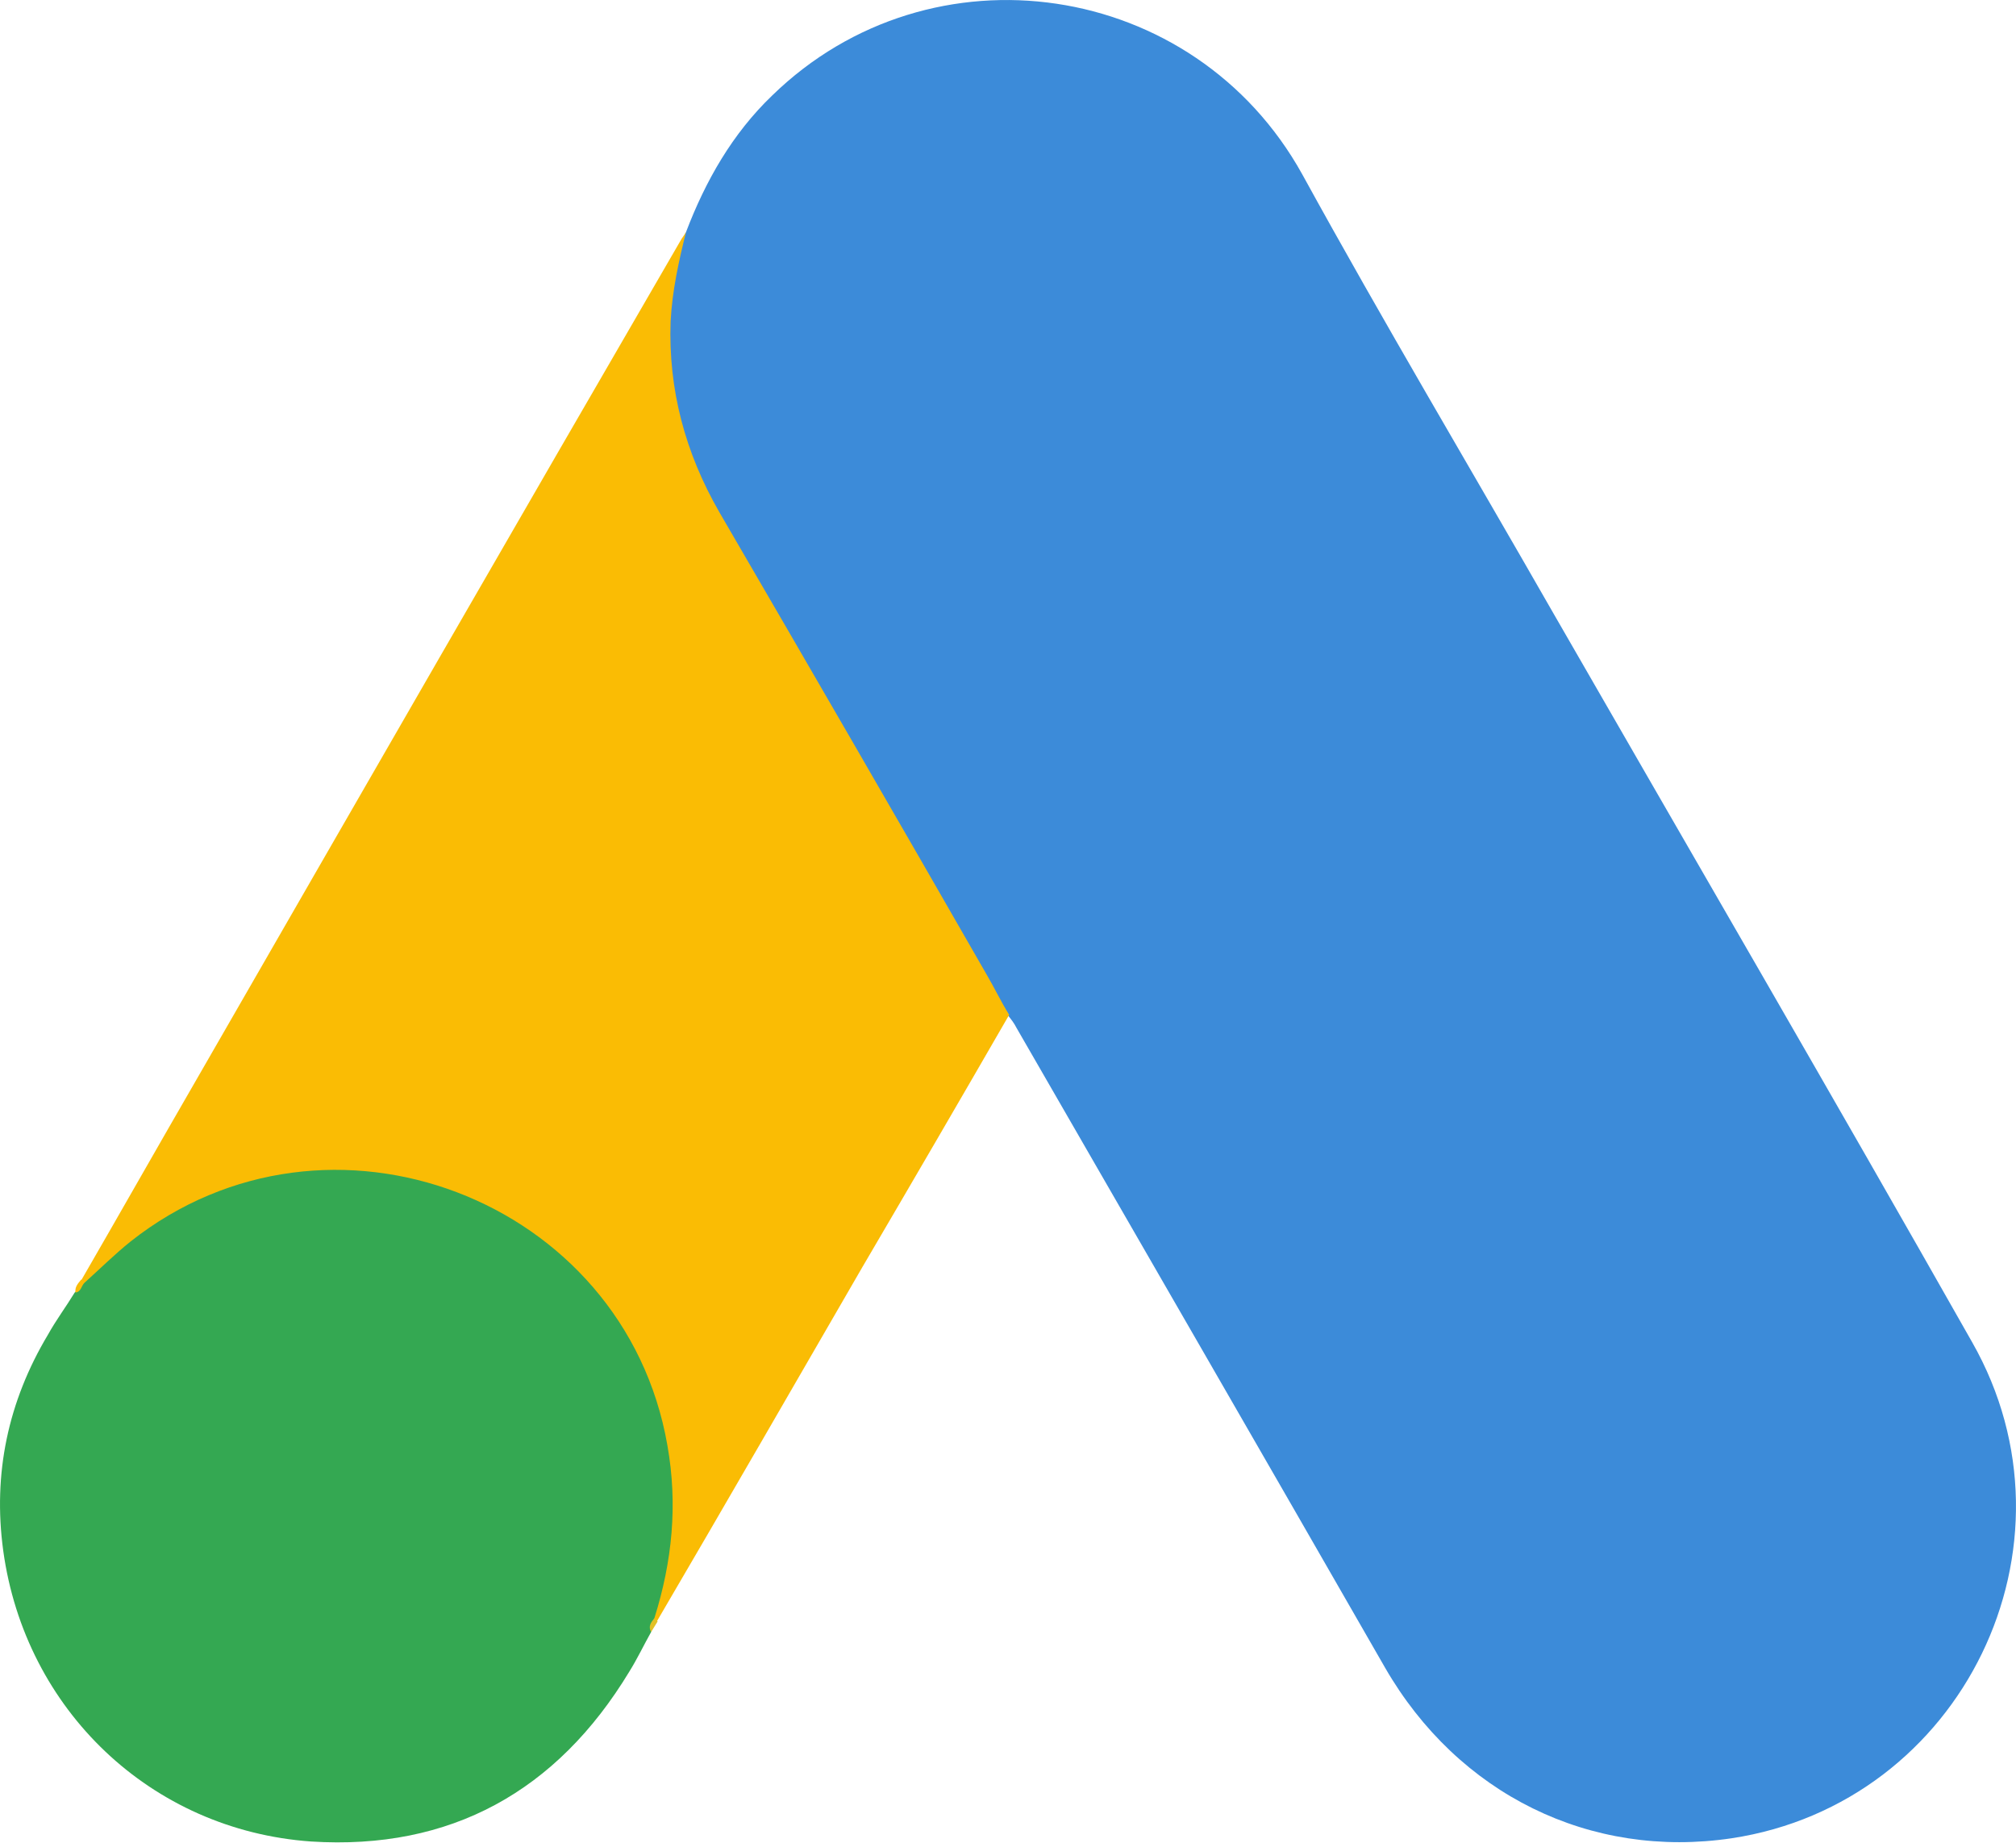
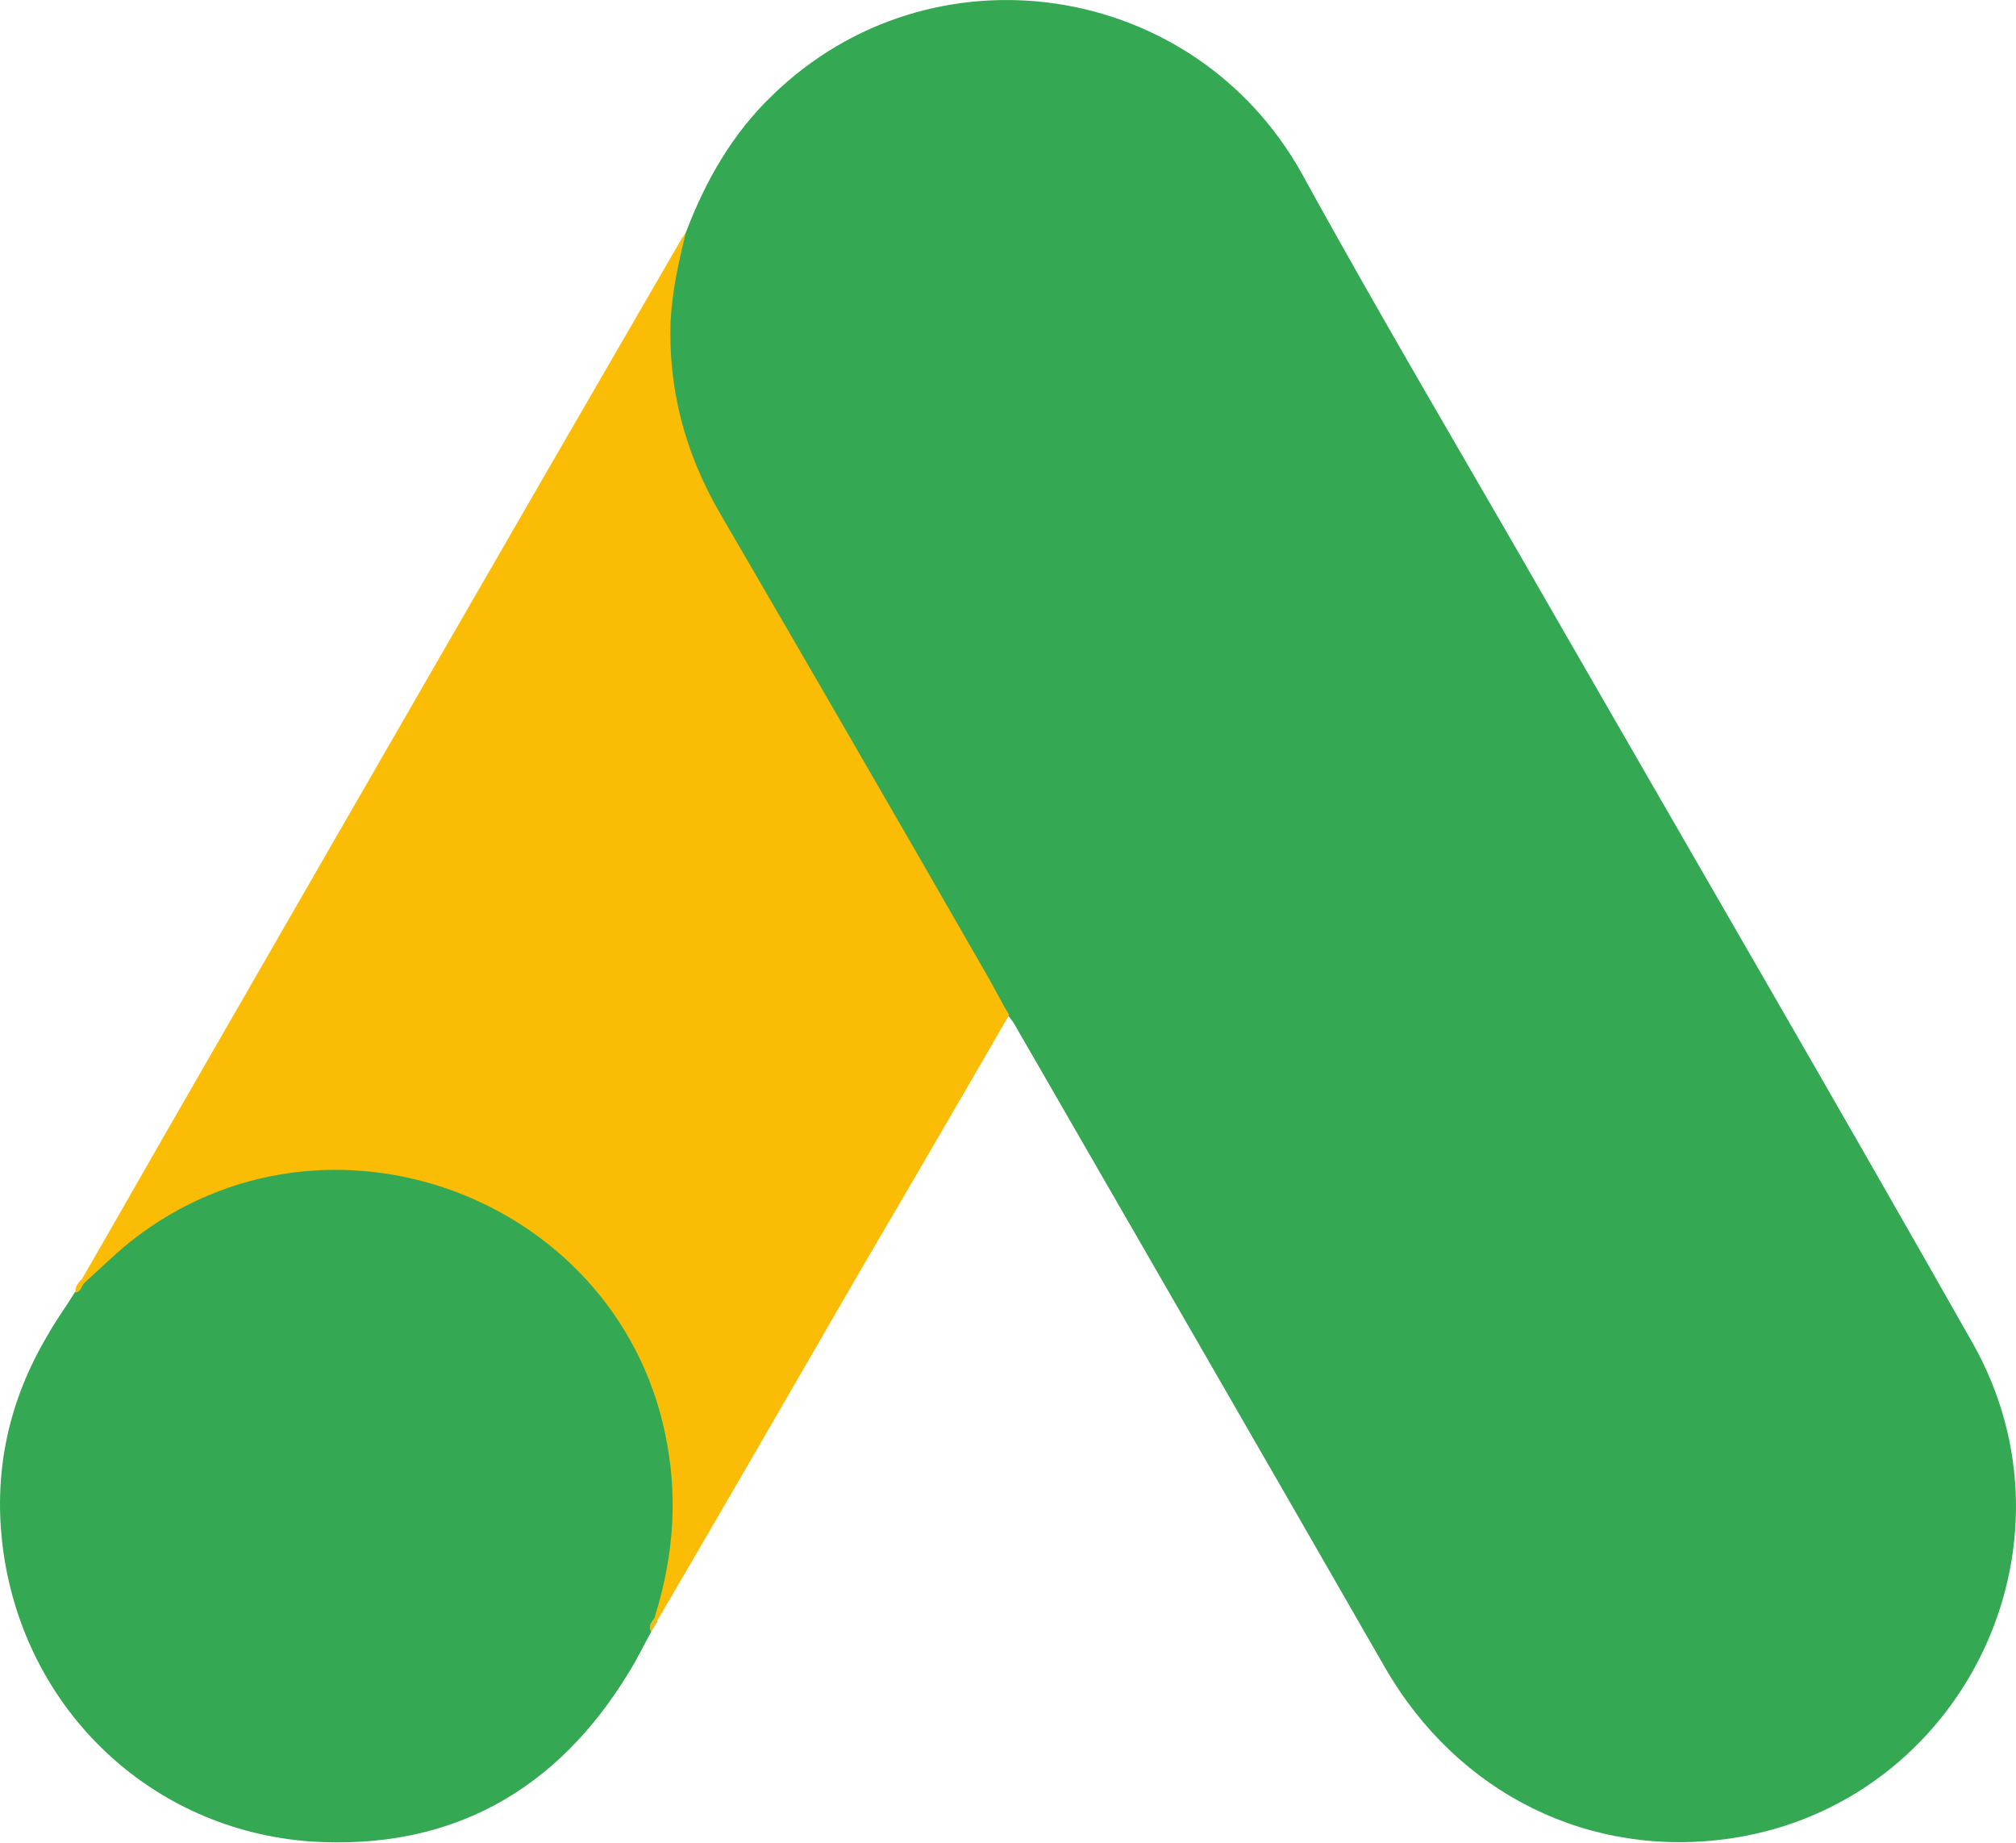
<svg xmlns="http://www.w3.org/2000/svg" version="1.1" id="Layer_1" x="0px" y="0px" viewBox="0 0 248.31 226.88" style="enable-background:new 0 0 248.31 226.88;" xml:space="preserve">
  <style type="text/css">
-     .st0{fill:#3C8BD9;}
-     .st1{fill:#FABC04;}
-     .st2{fill:#34A852;}
-     .st3{fill:#E1C025;}
-   </style>
+ 	.st0{fill:#34A852;}
+ 	.st1{fill:#FABC04;}
+ 	.st2{fill:#34A852;}
+ 	.st3{fill:#E1C025;}
+ </style>
  <g>
-     <path class="st0" d="M84.5,28.57c2.4-6.3,5.7-12.1,10.6-16.8c19.6-19.1,52-14.3,65.3,9.7c10,18.2,20.6,36,30.9,54       c17.2,29.9,34.6,59.8,51.6,89.8c14.3,25.1-1.2,56.8-29.6,61.1c-17.4,2.6-33.7-5.4-42.7-21c-15.1-26.3-30.3-52.6-45.4-78.8       c-0.3-0.6-0.7-1.1-1.1-1.6c-1.6-1.3-2.3-3.2-3.3-4.9c-6.7-11.8-13.6-23.5-20.3-35.2c-4.3-7.6-8.8-15.1-13.1-22.7       c-3.9-6.8-5.7-14.2-5.5-22C82.2,36.17,82.7,32.17,84.5,28.57" />
-     <path class="st1" d="M84.5,28.57c-0.9,3.6-1.7,7.2-1.9,11c-0.3,8.4,1.8,16.2,6,23.5c11,18.9,22,37.9,32.9,56.9c1,1.7,1.8,3.4,2.8,5       c-6,10.4-12,20.7-18.1,31.1c-8.4,14.5-16.8,29.1-25.3,43.6c-0.4,0-0.5-0.2-0.6-0.5c-0.1-0.8,0.2-1.5,0.4-2.3       c4.1-15,0.7-28.3-9.6-39.7c-6.3-6.9-14.3-10.8-23.5-12.1c-12-1.7-22.6,1.4-32.1,8.9c-1.7,1.3-2.8,3.2-4.8,4.2       c-0.4,0-0.6-0.2-0.7-0.5c4.8-8.3,9.5-16.6,14.3-24.9c19.8-34.4,39.6-68.8,59.5-103.1C84,29.27,84.3,28.97,84.5,28.57" />
-     <path class="st2" d="M10.4,157.97c1.9-1.7,3.7-3.5,5.7-5.1c24.3-19.2,60.8-5.3,66.1,25.1c1.3,7.3,0.6,14.3-1.6,21.3       c-0.1,0.6-0.2,1.1-0.4,1.7c-0.9,1.6-1.7,3.3-2.7,4.9c-8.9,14.7-22,22-39.2,20.9c-19.7-1.4-35.2-16.2-37.9-35.8       c-1.3-9.5,0.6-18.4,5.5-26.6c1-1.8,2.2-3.4,3.3-5.2C9.7,158.77,9.5,157.97,10.4,157.97" />
+     <path class="st0" d="M84.5,28.57c2.4-6.3,5.7-12.1,10.6-16.8c19.6-19.1,52-14.3,65.3,9.7c10,18.2,20.6,36,30.9,54   c17.2,29.9,34.6,59.8,51.6,89.8c14.3,25.1-1.2,56.8-29.6,61.1c-17.4,2.6-33.7-5.4-42.7-21c-15.1-26.3-30.3-52.6-45.4-78.8   c-0.3-0.6-0.7-1.1-1.1-1.6c-1.6-1.3-2.3-3.2-3.3-4.9c-6.7-11.8-13.6-23.5-20.3-35.2c-4.3-7.6-8.8-15.1-13.1-22.7   c-3.9-6.8-5.7-14.2-5.5-22C82.2,36.17,82.7,32.17,84.5,28.57" />
+     <path class="st1" d="M84.5,28.57c-0.9,3.6-1.7,7.2-1.9,11c-0.3,8.4,1.8,16.2,6,23.5c11,18.9,22,37.9,32.9,56.9c1,1.7,1.8,3.4,2.8,5   c-6,10.4-12,20.7-18.1,31.1c-8.4,14.5-16.8,29.1-25.3,43.6c-0.4,0-0.5-0.2-0.6-0.5c-0.1-0.8,0.2-1.5,0.4-2.3   c4.1-15,0.7-28.3-9.6-39.7c-6.3-6.9-14.3-10.8-23.5-12.1c-12-1.7-22.6,1.4-32.1,8.9c-1.7,1.3-2.8,3.2-4.8,4.2   c-0.4,0-0.6-0.2-0.7-0.5c4.8-8.3,9.5-16.6,14.3-24.9c19.8-34.4,39.6-68.8,59.5-103.1C84,29.27,84.3,28.97,84.5,28.57" />
+     <path class="st2" d="M10.4,157.97c1.9-1.7,3.7-3.5,5.7-5.1c24.3-19.2,60.8-5.3,66.1,25.1c1.3,7.3,0.6,14.3-1.6,21.3   c-0.1,0.6-0.2,1.1-0.4,1.7c-0.9,1.6-1.7,3.3-2.7,4.9c-8.9,14.7-22,22-39.2,20.9c-19.7-1.4-35.2-16.2-37.9-35.8   c-1.3-9.5,0.6-18.4,5.5-26.6c1-1.8,2.2-3.4,3.3-5.2C9.7,158.77,9.5,157.97,10.4,157.97" />
    <path class="st1" d="M10.4,157.97c-0.4,0.4-0.4,1.1-1.1,1.2c-0.1-0.7,0.3-1.1,0.7-1.6L10.4,157.97" />
    <path class="st3" d="M80.2,200.97c-0.4-0.7,0-1.2,0.4-1.7c0.1,0.1,0.3,0.3,0.4,0.4L80.2,200.97" />
  </g>
</svg>
